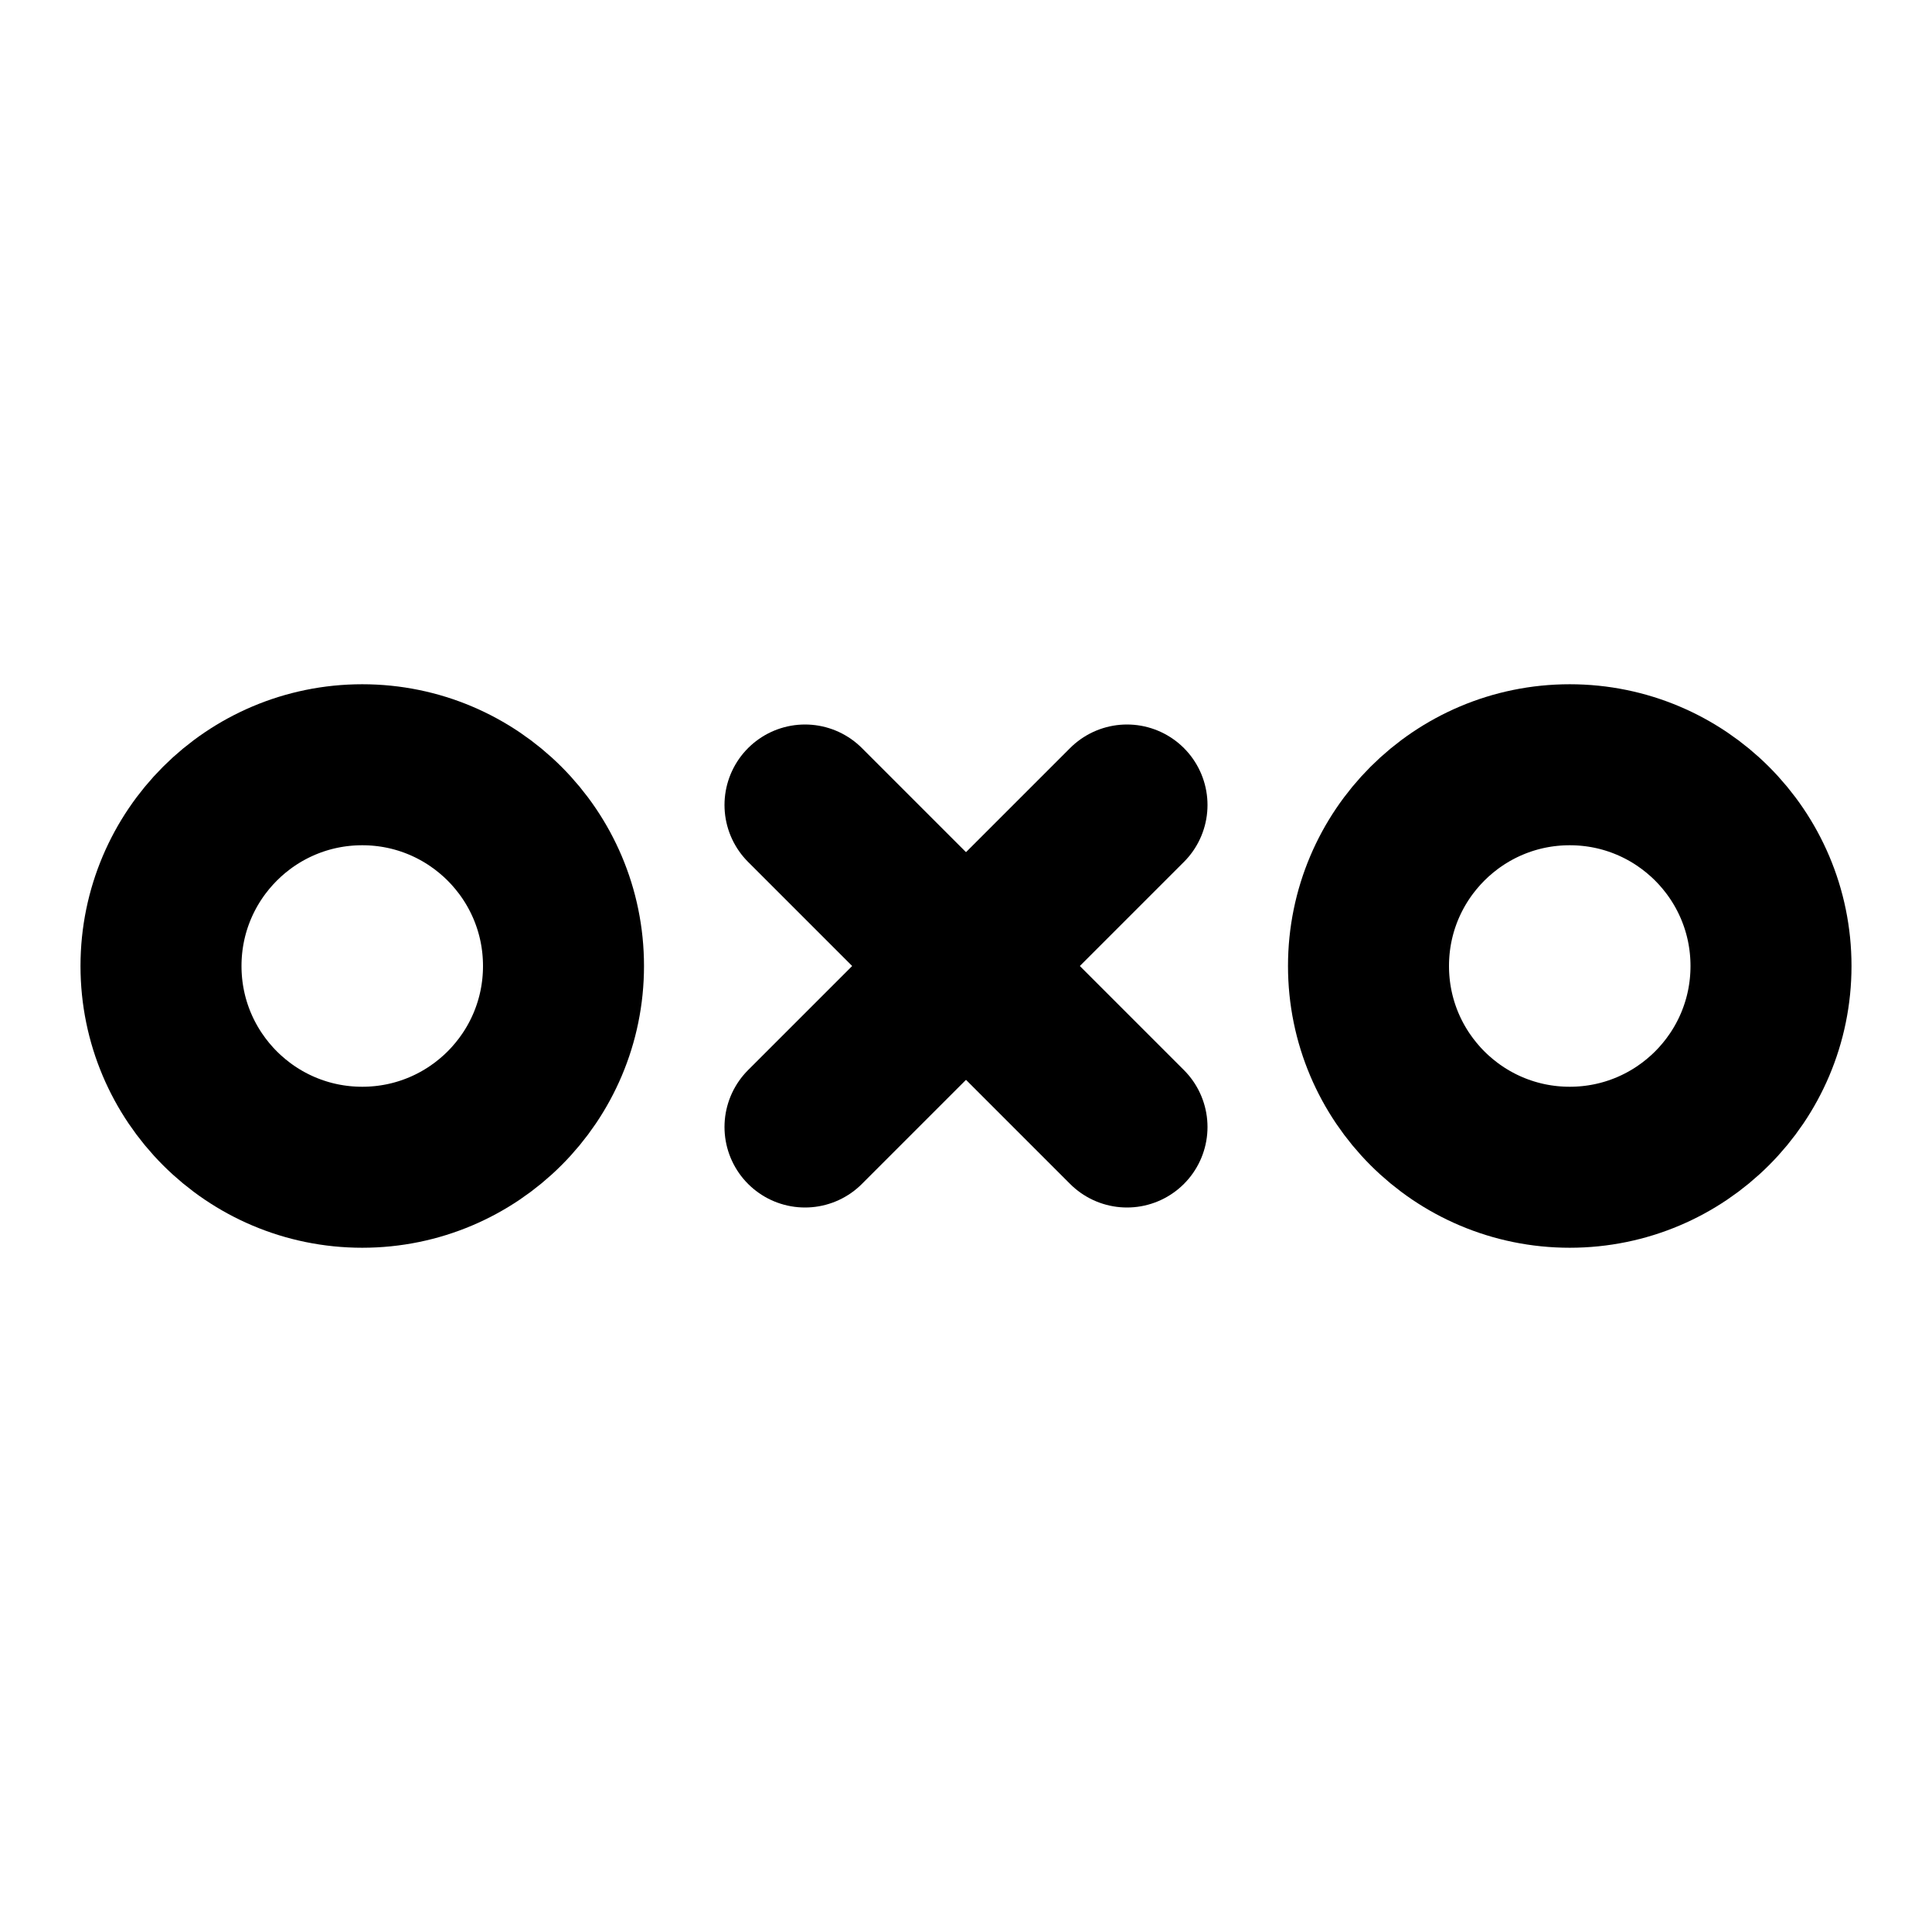
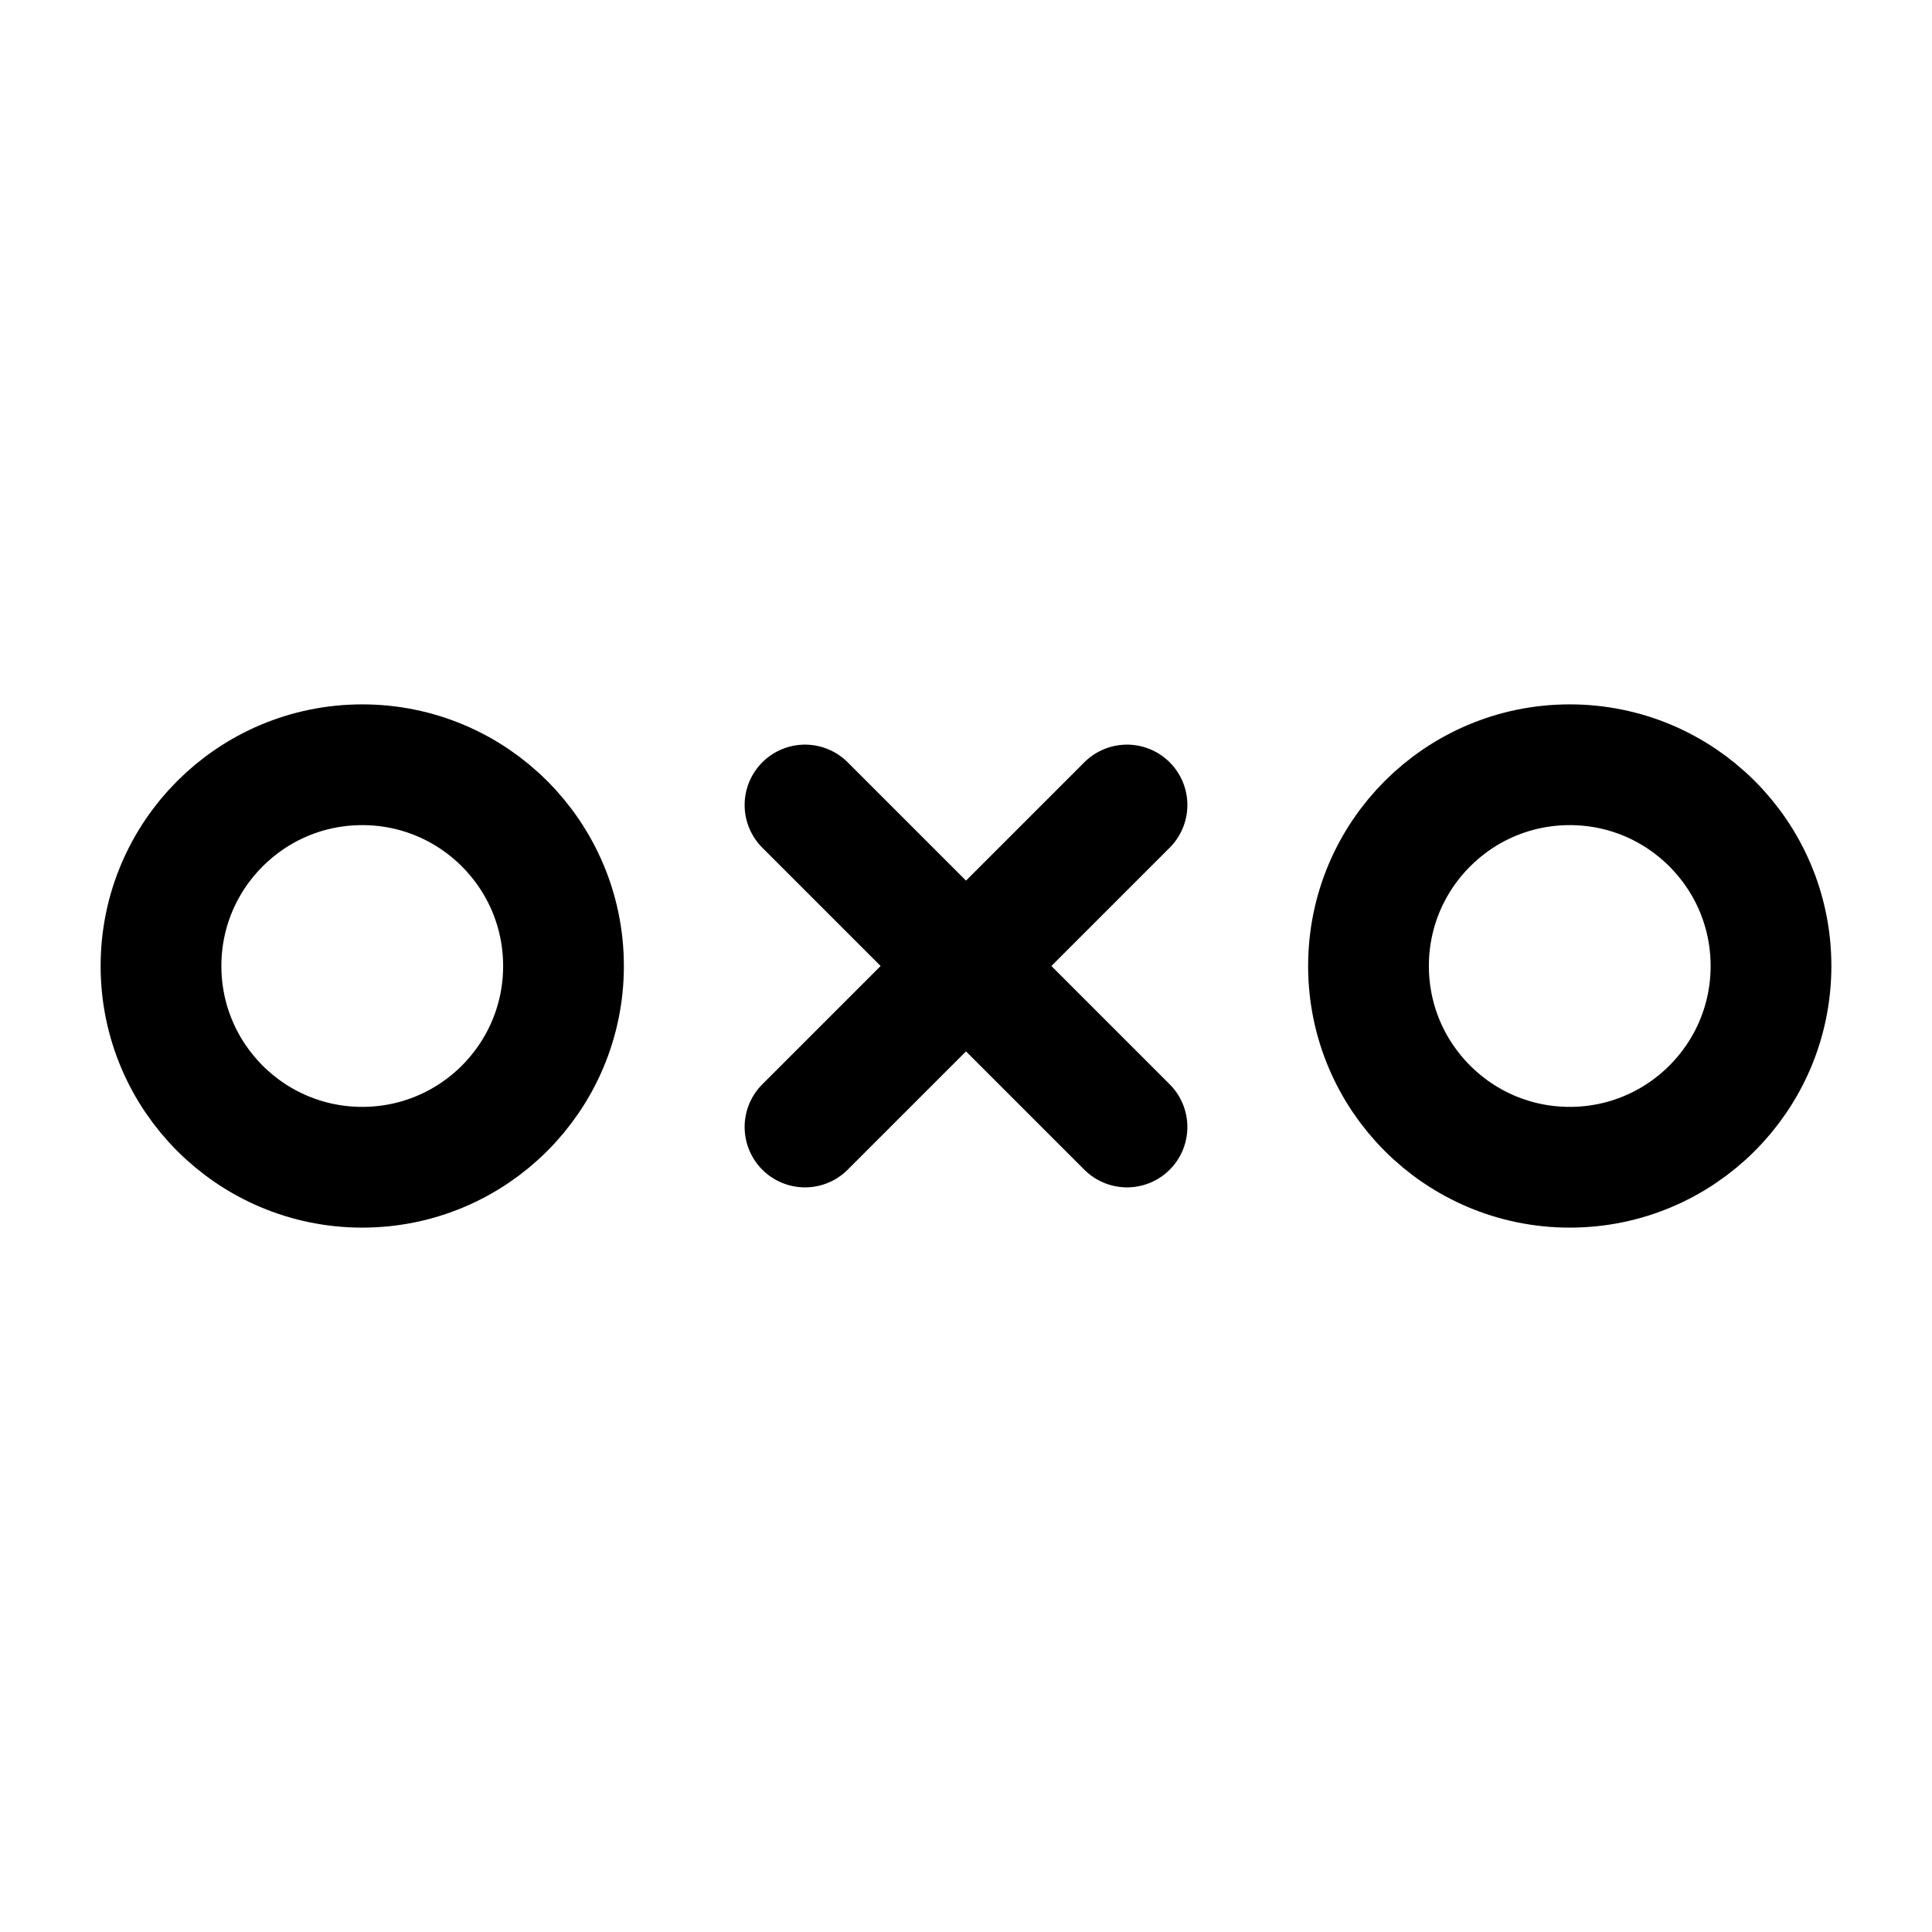
- <svg xmlns="http://www.w3.org/2000/svg" width="24" height="24" viewBox="0 0 24 24" fill="none" stroke="currentColor" stroke-width="2" stroke-linecap="round" stroke-linejoin="round">
+ <svg xmlns="http://www.w3.org/2000/svg" width="24" height="24" viewBox="0 0 24 24" fill="none" stroke="currentColor" stroke-width="1.5" stroke-linecap="round" stroke-linejoin="round">
  <circle cx="4.5" cy="12" r="2.5" />
  <circle cx="19.5" cy="12" r="2.5" />
  <path d="m10 10 4 4" />
  <path d="m14 10-4 4" />
</svg>
